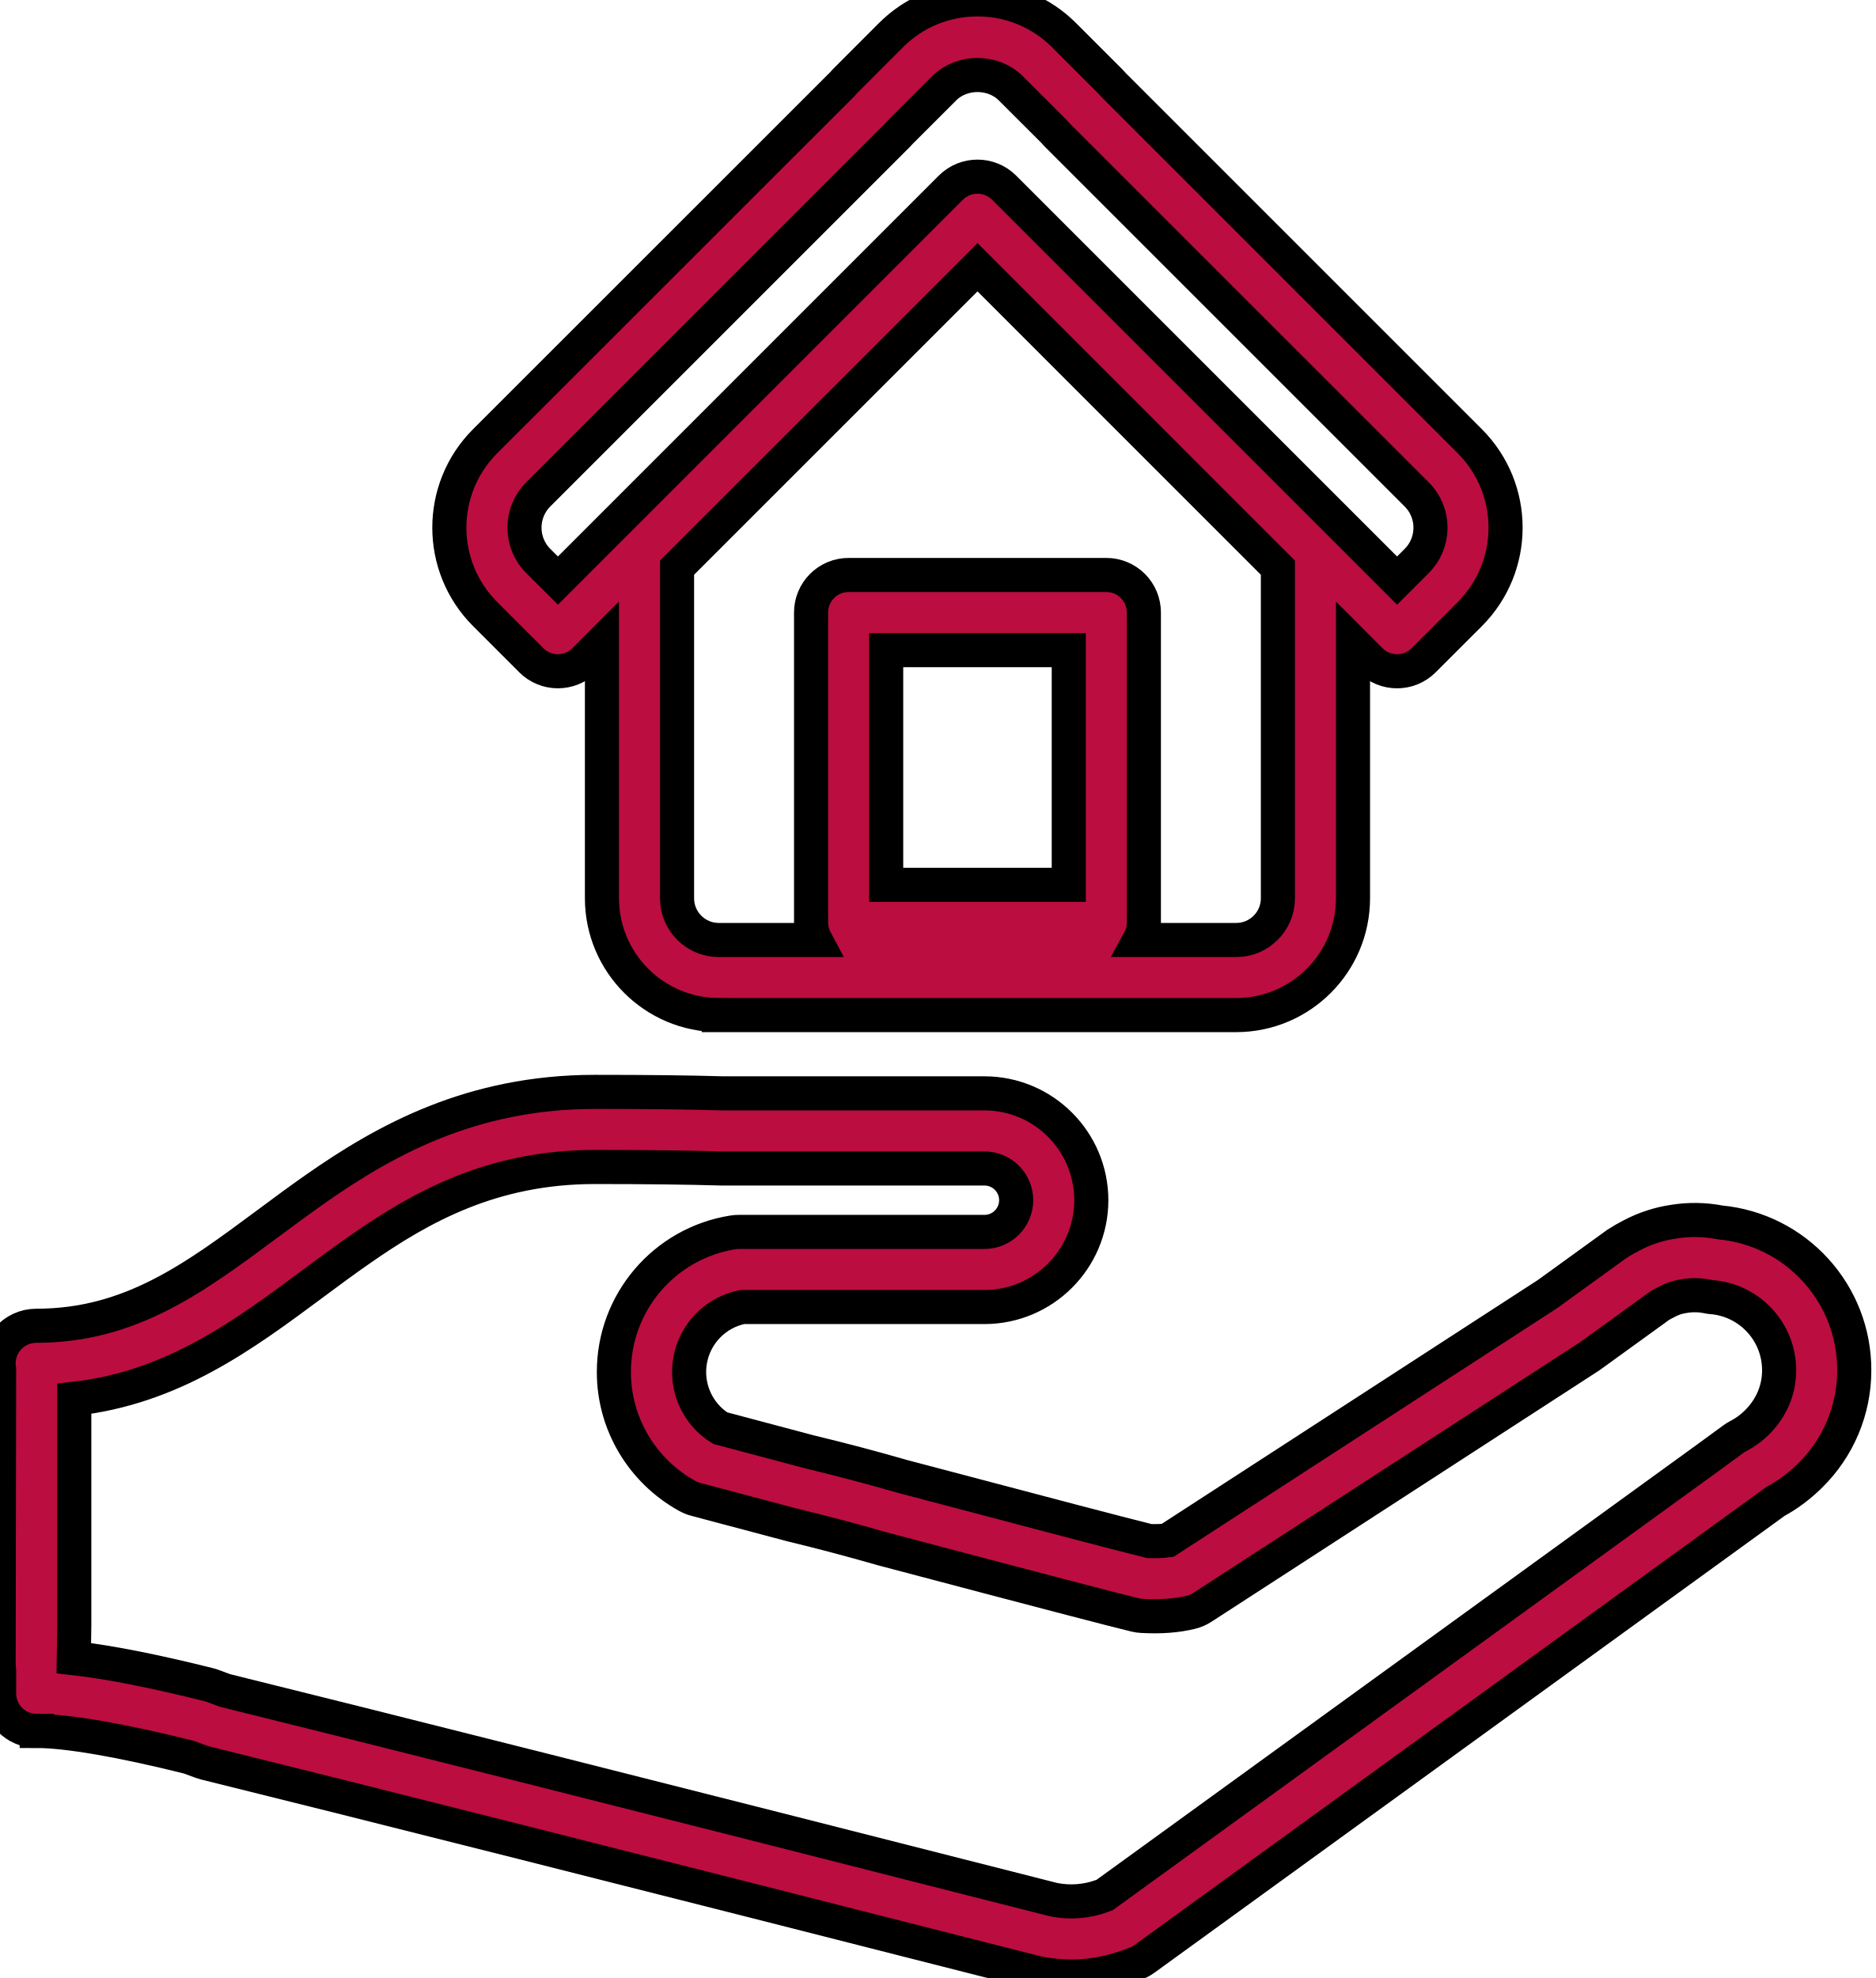
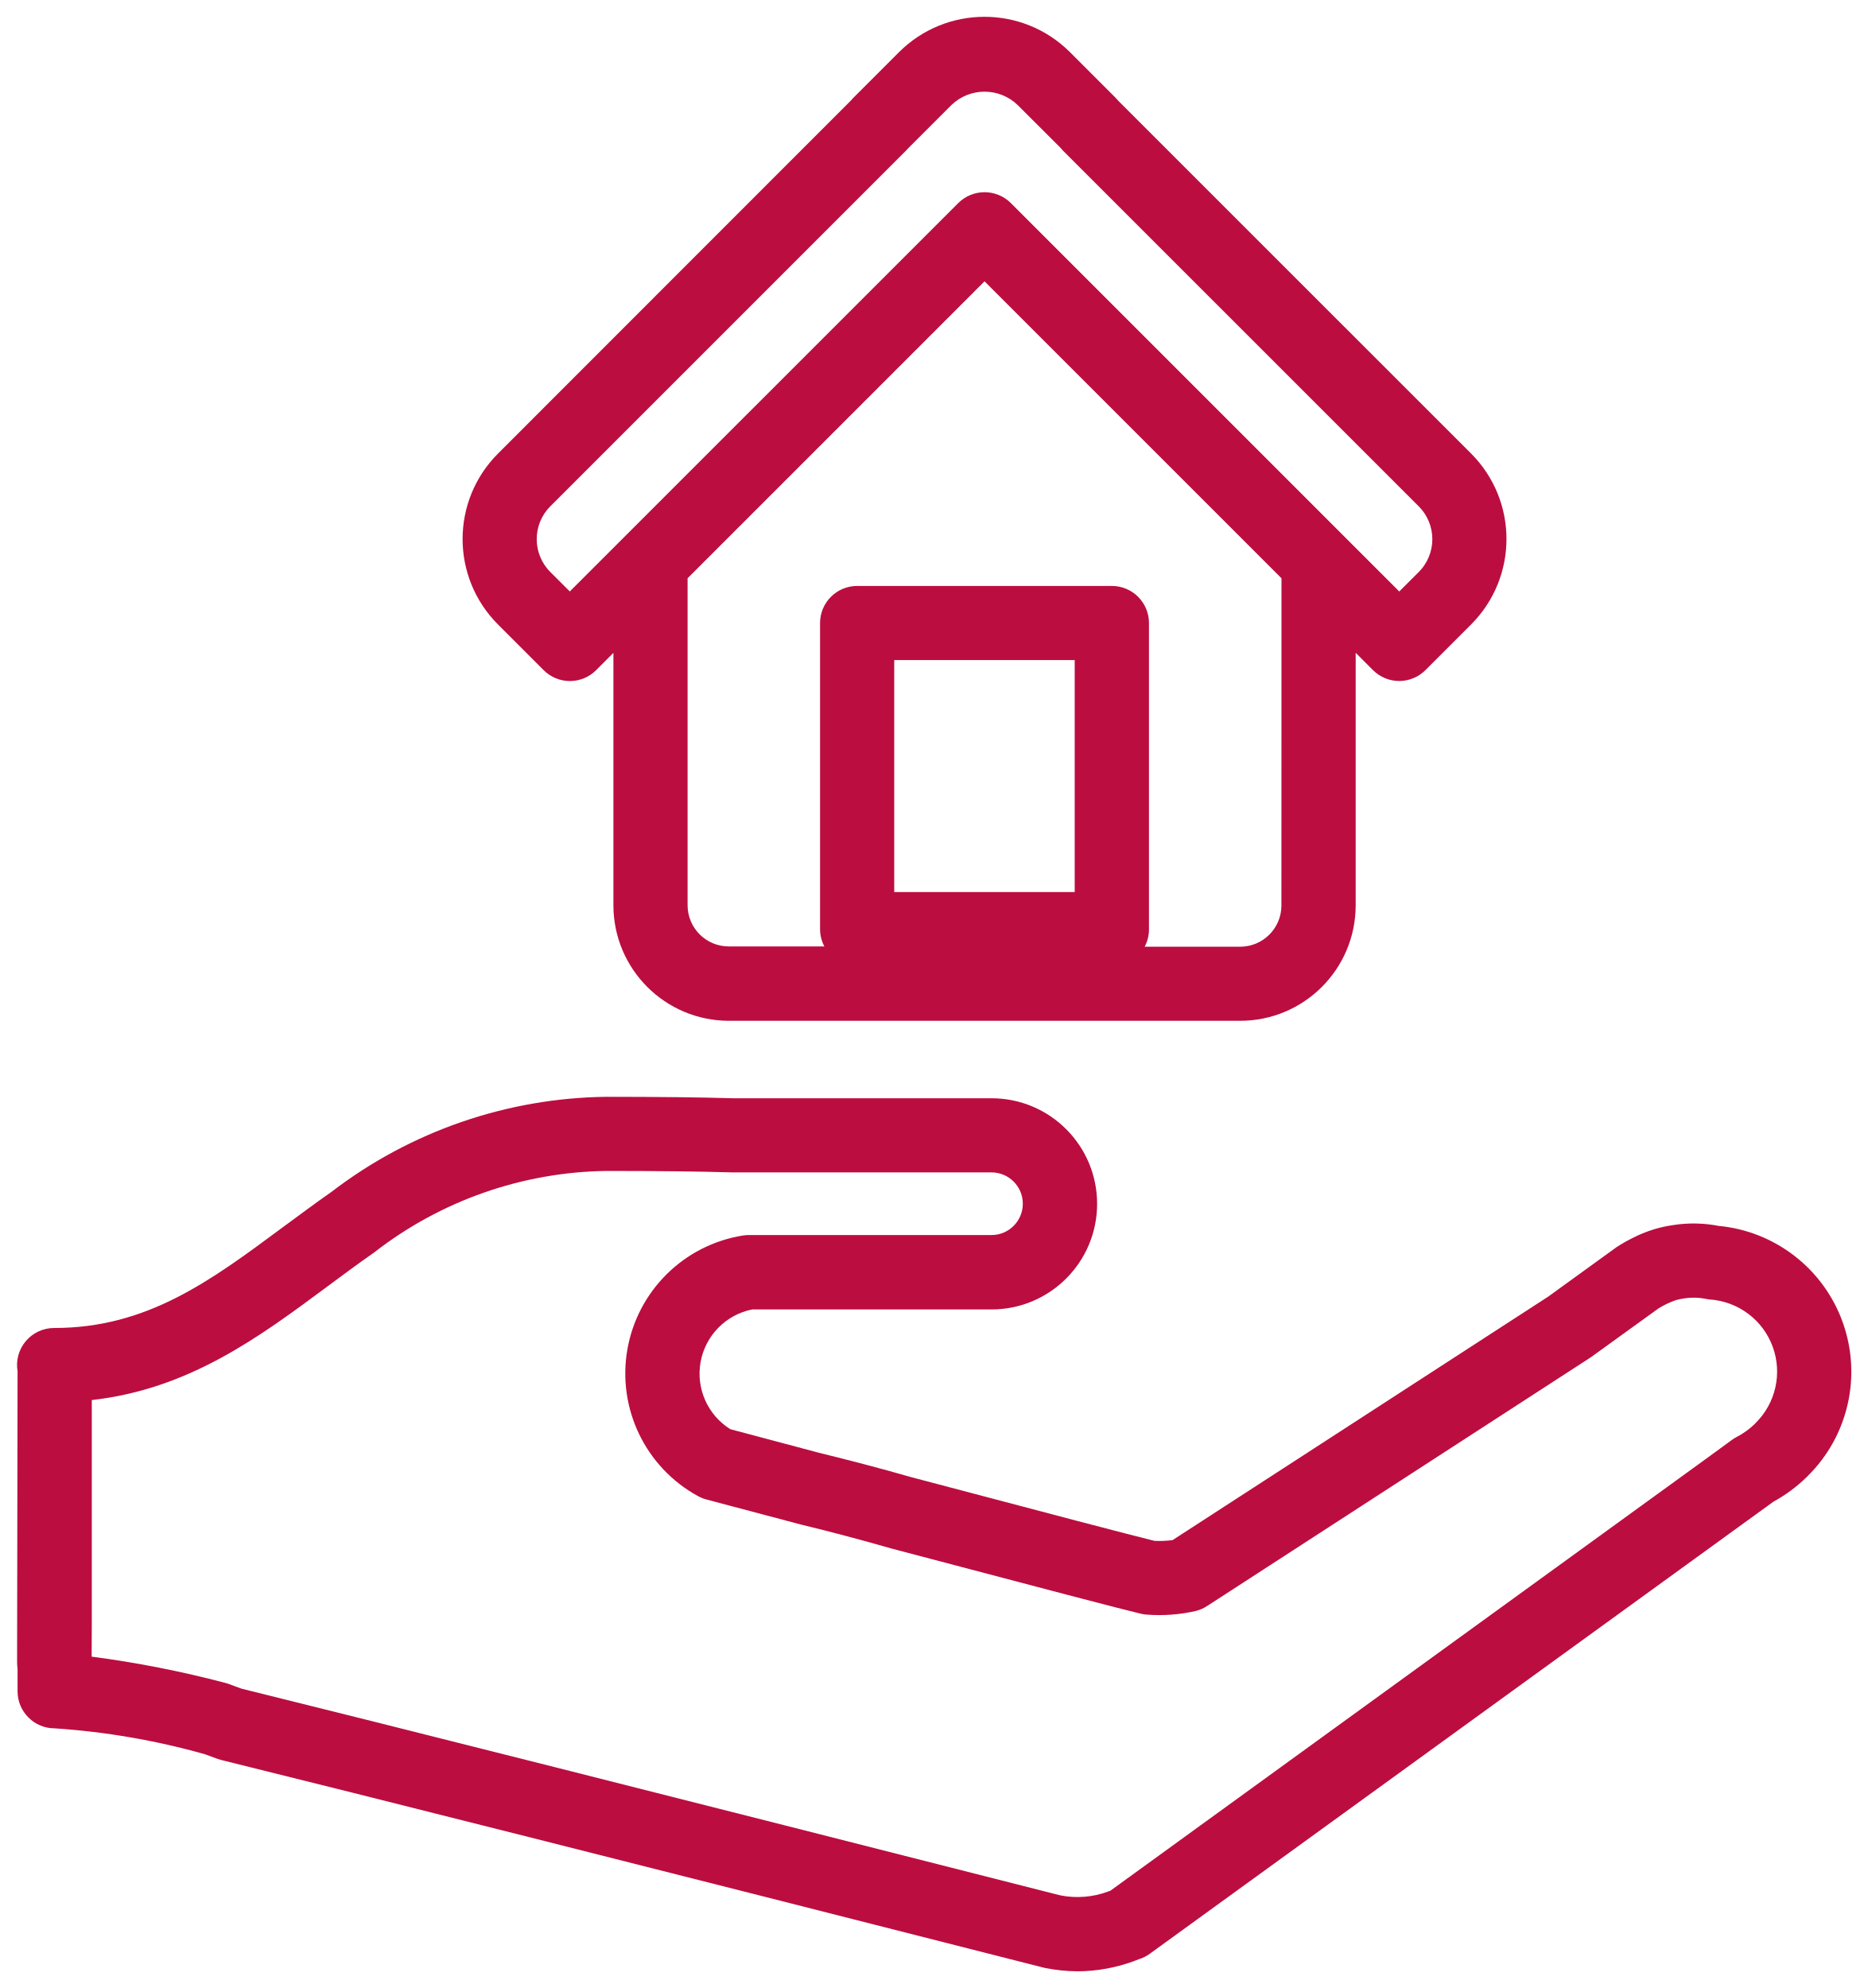
- <svg xmlns="http://www.w3.org/2000/svg" width="55" height="58" viewBox="0 0 55 58">
-   <g>
-     <g>
-       <g>
-         <path fill="#bc0d40" d="M2.178 47.646v-6.63c2.884-.323 4.964-1.867 6.982-3.365.454-.337.912-.678 1.386-1.007 1.804-1.259 3.89-2.425 6.897-2.425 1.503 0 2.72.015 3.721.044h7.702a.93.93 0 0 1 0 1.86h-7.2c-.06 0-.119.004-.179.014A4.142 4.142 0 0 0 18 40.238c0 1.506.827 2.895 2.156 3.629.078.042.16.076.246.098.228.062 1.33.355 2.805.745.882.213 1.772.448 2.668.706l.2.053c4.34 1.148 6.7 1.765 7.22 1.887.063.015.127.024.192.027.553.03 1.023-.006 1.436-.108.12-.03.232-.078.334-.145L46.6 39.778l.046-.032 1.996-1.444.026-.018c.06-.039.123-.071.187-.102.121-.063.214-.102.298-.127.081-.025.163-.04.247-.053.214-.034.44-.031.65.012.042.01.085.016.128.02a2.152 2.152 0 0 1 1.989 2.149c0 .57-.23 1.112-.646 1.522l-.02.02a2.214 2.214 0 0 1-.527.382c-.05.026-.1.056-.146.09l-.78.57-17.652 12.795c-.028.011-.056.02-.085.033a2.613 2.613 0 0 1-1.404.11l-.056-.013C19.156 52.715 10.776 50.6 6.603 49.57l-.36-.133a.905.905 0 0 0-.115-.036c-1.607-.402-2.934-.664-3.964-.78zm-1.102 3.11c.892 0 2.473.272 4.46.768l.368.136c.036.013.075.024.112.034 4.148 1.024 12.546 3.143 24.286 6.132l.083.02.066.016c.328.064.656.096.975.096.535 0 1.067-.095 1.63-.29l.05-.018.137-.053a1.07 1.07 0 0 0 .318-.16l18.498-13.411c.351-.19.677-.432.978-.722l.046-.046a4.314 4.314 0 0 0 1.287-3.075 4.345 4.345 0 0 0-3.938-4.339 3.889 3.889 0 0 0-1.358-.021 3.836 3.836 0 0 0-1.217.394 4.903 4.903 0 0 0-.448.257l-2.031 1.47-11.141 7.223c-.15.022-.328.027-.538.021-.659-.161-3.03-.782-7.057-1.848l-.178-.047a62.377 62.377 0 0 0-2.718-.718c-1.246-.33-2.234-.594-2.63-.699a1.943 1.943 0 0 1 .65-3.551h7.1a3.136 3.136 0 0 0 3.133-3.131 3.137 3.137 0 0 0-3.133-3.134h-7.67c-.99-.029-2.228-.043-3.753-.043-3.625 0-6.159 1.426-8.157 2.82-.49.342-.967.695-1.439 1.046-2.164 1.606-4.033 2.992-6.786 2.992A1.104 1.104 0 0 0-.026 40.16l-.014 8.626c0 .067.005.134.014.2v.668c0 .607.494 1.101 1.102 1.101z" />
-         <path fill="none" stroke="#000" stroke-miterlimit="50" d="M2.178 47.646v-6.63c2.884-.323 4.964-1.867 6.982-3.365.454-.337.912-.678 1.386-1.007 1.804-1.259 3.89-2.425 6.897-2.425 1.503 0 2.72.015 3.721.044h7.702a.93.93 0 0 1 0 1.86h-7.2c-.06 0-.119.004-.179.014A4.142 4.142 0 0 0 18 40.238c0 1.506.827 2.895 2.156 3.629.078.042.16.076.246.098.228.062 1.33.355 2.805.745.882.213 1.772.448 2.668.706l.2.053c4.34 1.148 6.7 1.765 7.22 1.887.063.015.127.024.192.027.553.03 1.023-.006 1.436-.108.12-.03.232-.078.334-.145L46.6 39.778l.046-.032 1.996-1.444.026-.018c.06-.039.123-.071.187-.102.121-.063.214-.102.298-.127.081-.025.163-.04.247-.053.214-.034.44-.031.65.012.042.01.085.016.128.02a2.152 2.152 0 0 1 1.989 2.149c0 .57-.23 1.112-.646 1.522l-.02.02a2.214 2.214 0 0 1-.527.382c-.05.026-.1.056-.146.09l-.78.57-17.652 12.795c-.028.011-.056.02-.085.033a2.613 2.613 0 0 1-1.404.11l-.056-.013C19.156 52.715 10.776 50.6 6.603 49.57l-.36-.133a.905.905 0 0 0-.115-.036c-1.607-.402-2.934-.664-3.964-.78zm-1.102 3.11c.892 0 2.473.272 4.46.768l.368.136c.036.013.075.024.112.034 4.148 1.024 12.546 3.143 24.286 6.132l.083.02.066.016c.328.064.656.096.975.096.535 0 1.067-.095 1.63-.29l.05-.018.137-.053a1.07 1.07 0 0 0 .318-.16l18.498-13.411c.351-.19.677-.432.978-.722l.046-.046a4.314 4.314 0 0 0 1.287-3.075 4.345 4.345 0 0 0-3.938-4.339 3.889 3.889 0 0 0-1.358-.021 3.836 3.836 0 0 0-1.217.394 4.903 4.903 0 0 0-.448.257l-2.031 1.47-11.141 7.223c-.15.022-.328.027-.538.021-.659-.161-3.03-.782-7.057-1.848l-.178-.047a62.377 62.377 0 0 0-2.718-.718c-1.246-.33-2.234-.594-2.63-.699a1.943 1.943 0 0 1 .65-3.551h7.1a3.136 3.136 0 0 0 3.133-3.131 3.137 3.137 0 0 0-3.133-3.134h-7.67c-.99-.029-2.228-.043-3.753-.043-3.625 0-6.159 1.426-8.157 2.82-.49.342-.967.695-1.439 1.046-2.164 1.606-4.033 2.992-6.786 2.992A1.104 1.104 0 0 0-.026 40.16l-.014 8.626c0 .067.005.134.014.2v.668c0 .607.494 1.101 1.102 1.101z" />
-       </g>
-       <g>
-         <path fill="#bc0d40" d="M16.36 17.024l-.58-.578a1.38 1.38 0 0 1 0-1.947L26.33 3.95a1.53 1.53 0 0 0 .073-.08l1.282-1.281c.52-.52 1.433-.52 1.953 0l1.277 1.275c.023.03.05.059.076.086L41.542 14.5c.537.536.537 1.41 0 1.947l-.578.578L29.44 5.501a1.106 1.106 0 0 0-1.558 0zm21.11 9.318c0 .673-.548 1.221-1.22 1.221h-2.838c.084-.154.128-.33.128-.517v-9.084a1.1 1.1 0 0 0-1.1-1.102h-7.557a1.1 1.1 0 0 0-1.101 1.102v9.084c0 .187.046.363.128.517h-2.835a1.223 1.223 0 0 1-1.223-1.221v-9.696l8.81-8.809 5.624 5.625 3.184 3.184zm-6.132-.397h-5.354v-6.881h5.354zm-10.263 3.82H36.25a3.428 3.428 0 0 0 3.422-3.423v-7.494l.512.513c.432.43 1.128.43 1.558 0l1.358-1.357a3.587 3.587 0 0 0 0-5.063L32.633 2.474c-.025-.03-.05-.06-.078-.087l-1.358-1.358A3.568 3.568 0 0 0 28.66-.018c-.958 0-1.858.372-2.535 1.048L24.77 2.387c-.025.026-.05.053-.071.08L14.222 12.94a3.585 3.585 0 0 0 0 5.063l1.357 1.357a1.102 1.102 0 0 0 1.559 0l.512-.513v7.494a3.429 3.429 0 0 0 3.425 3.423z" />
-         <path fill="none" stroke="#000" stroke-miterlimit="50" d="M16.36 17.024l-.58-.578a1.38 1.38 0 0 1 0-1.947L26.33 3.95a1.53 1.53 0 0 0 .073-.08l1.282-1.281c.52-.52 1.433-.52 1.953 0l1.277 1.275c.023.03.05.059.076.086L41.542 14.5c.537.536.537 1.41 0 1.947l-.578.578L29.44 5.501a1.106 1.106 0 0 0-1.558 0zm21.11 9.318c0 .673-.548 1.221-1.22 1.221h-2.838c.084-.154.128-.33.128-.517v-9.084a1.1 1.1 0 0 0-1.1-1.102h-7.557a1.1 1.1 0 0 0-1.101 1.102v9.084c0 .187.046.363.128.517h-2.835a1.223 1.223 0 0 1-1.223-1.221v-9.696l8.81-8.809 5.624 5.625 3.184 3.184zm-6.132-.397h-5.354v-6.881h5.354zm-10.263 3.82H36.25a3.428 3.428 0 0 0 3.422-3.423v-7.494l.512.513c.432.43 1.128.43 1.558 0l1.358-1.357h0a3.587 3.587 0 0 0 0-5.063L32.633 2.474c-.025-.03-.05-.06-.078-.087l-1.358-1.358A3.568 3.568 0 0 0 28.66-.018c-.958 0-1.858.372-2.535 1.048L24.77 2.387c-.025.026-.05.053-.071.08L14.222 12.94a3.585 3.585 0 0 0 0 5.063l1.357 1.357a1.102 1.102 0 0 0 1.559 0l.512-.513v7.494a3.429 3.429 0 0 0 3.425 3.423z" />
-       </g>
-     </g>
+ <svg xmlns="http://www.w3.org/2000/svg" width="55.413" height="58.976" viewBox="0 0 55.413 58.976">
+   <g transform="translate(-1987.457 -2475.482)">
+     <path d="M493.8,330.869a21.736,21.736,0,0,1,4.459.769l.369.136c.036.013.075.024.112.034,4.148,1.024,12.546,3.143,24.286,6.132l.083.021.066.016a5.112,5.112,0,0,0,.975.1,4.911,4.911,0,0,0,1.63-.29l.049-.018.138-.053a1.071,1.071,0,0,0,.318-.16l18.5-13.411a4.465,4.465,0,0,0,.978-.722l.046-.046a4.346,4.346,0,0,0-2.652-7.414,3.889,3.889,0,0,0-1.358-.022,3.836,3.836,0,0,0-.558.124,3.967,3.967,0,0,0-.659.27c-.107.055-.224.117-.339.188-.036.022-.073.045-.11.07l-2.031,1.47-11.141,7.222a3.062,3.062,0,0,1-.537.022c-.659-.161-3.031-.782-7.057-1.848l-.178-.047c-.906-.261-1.829-.5-2.718-.718l-2.63-.7a1.943,1.943,0,0,1,.649-3.552h7.1a3.132,3.132,0,1,0,0-6.265h-7.669c-.991-.029-2.229-.043-3.754-.043a13.665,13.665,0,0,0-8.157,2.82c-.49.342-.966.7-1.439,1.046-2.164,1.606-4.033,2.992-6.786,2.992a1.1,1.1,0,0,0-1.087,1.285l-.014,8.625a1.379,1.379,0,0,0,.014.2v.669A1.1,1.1,0,0,0,493.8,330.869Zm1.1-3.109v-6.63c2.884-.323,4.965-1.867,6.983-3.365.454-.337.912-.678,1.385-1.007a11.47,11.47,0,0,1,6.9-2.425c1.5,0,2.72.014,3.721.043h7.7a.929.929,0,1,1,0,1.859h-7.2a1.119,1.119,0,0,0-.178.014,4.146,4.146,0,0,0-1.331,7.729,1.137,1.137,0,0,0,.246.1l2.806.744q1.323.32,2.667.706l.2.053c4.34,1.148,6.7,1.765,7.219,1.887a1.046,1.046,0,0,0,.193.028,4.852,4.852,0,0,0,1.436-.108,1.114,1.114,0,0,0,.334-.145l11.342-7.352.047-.031,2-1.444.027-.018a2.655,2.655,0,0,1,.485-.229,1.558,1.558,0,0,1,.247-.053,1.838,1.838,0,0,1,.649.012.938.938,0,0,0,.128.019,2.144,2.144,0,0,1,1.343,3.672l-.019.021a2.214,2.214,0,0,1-.528.381,1.133,1.133,0,0,0-.146.09l-.781.57-17.652,12.8-.084.033a2.613,2.613,0,0,1-1.4.111l-.055-.013c-11.7-2.977-20.075-5.092-24.249-6.122l-.36-.133a.905.905,0,0,0-.115-.036,31.585,31.585,0,0,0-3.964-.779Z" transform="translate(1495.28 2195.886)" fill="#bc0d40" stroke="rgba(0,0,0,0)" stroke-width="1" />
+     <path d="M511.549,315.323h15.175a3.428,3.428,0,0,0,3.423-3.424v-7.493l.512.513a1.1,1.1,0,0,0,1.558,0l1.358-1.358h0a3.587,3.587,0,0,0,0-5.062l-10.469-10.468c-.025-.03-.051-.059-.078-.087l-1.358-1.358a3.59,3.59,0,0,0-5.069,0l-1.357,1.357c-.025.027-.049.053-.071.079L504.7,298.5a3.585,3.585,0,0,0,0,5.062l1.357,1.358a1.1,1.1,0,0,0,1.559,0l.512-.513V311.9A3.429,3.429,0,0,0,511.549,315.323Zm10.263-3.82h-5.354v-6.881h5.354Zm6.132.4a1.223,1.223,0,0,1-1.22,1.222h-2.837a1.082,1.082,0,0,0,.128-.517v-9.085a1.1,1.1,0,0,0-1.1-1.1h-7.557a1.1,1.1,0,0,0-1.1,1.1V312.6a1.1,1.1,0,0,0,.128.517h-2.835a1.223,1.223,0,0,1-1.223-1.222v-9.7l8.809-8.809,5.625,5.625h0l3.184,3.184Zm-21.11-9.317-.579-.578a1.379,1.379,0,0,1,0-1.947l10.55-10.55c.027-.027.049-.052.074-.079l1.282-1.282a1.417,1.417,0,0,1,1.953,0l1.277,1.275a.99.99,0,0,0,.076.087l10.551,10.55a1.377,1.377,0,0,1,0,1.947l-.578.578-11.523-11.523a1.105,1.105,0,0,0-1.559,0Z" transform="translate(1497.526 2190.442)" fill="#bc0d40" stroke="rgba(0,0,0,0)" stroke-width="1" />
  </g>
</svg>
